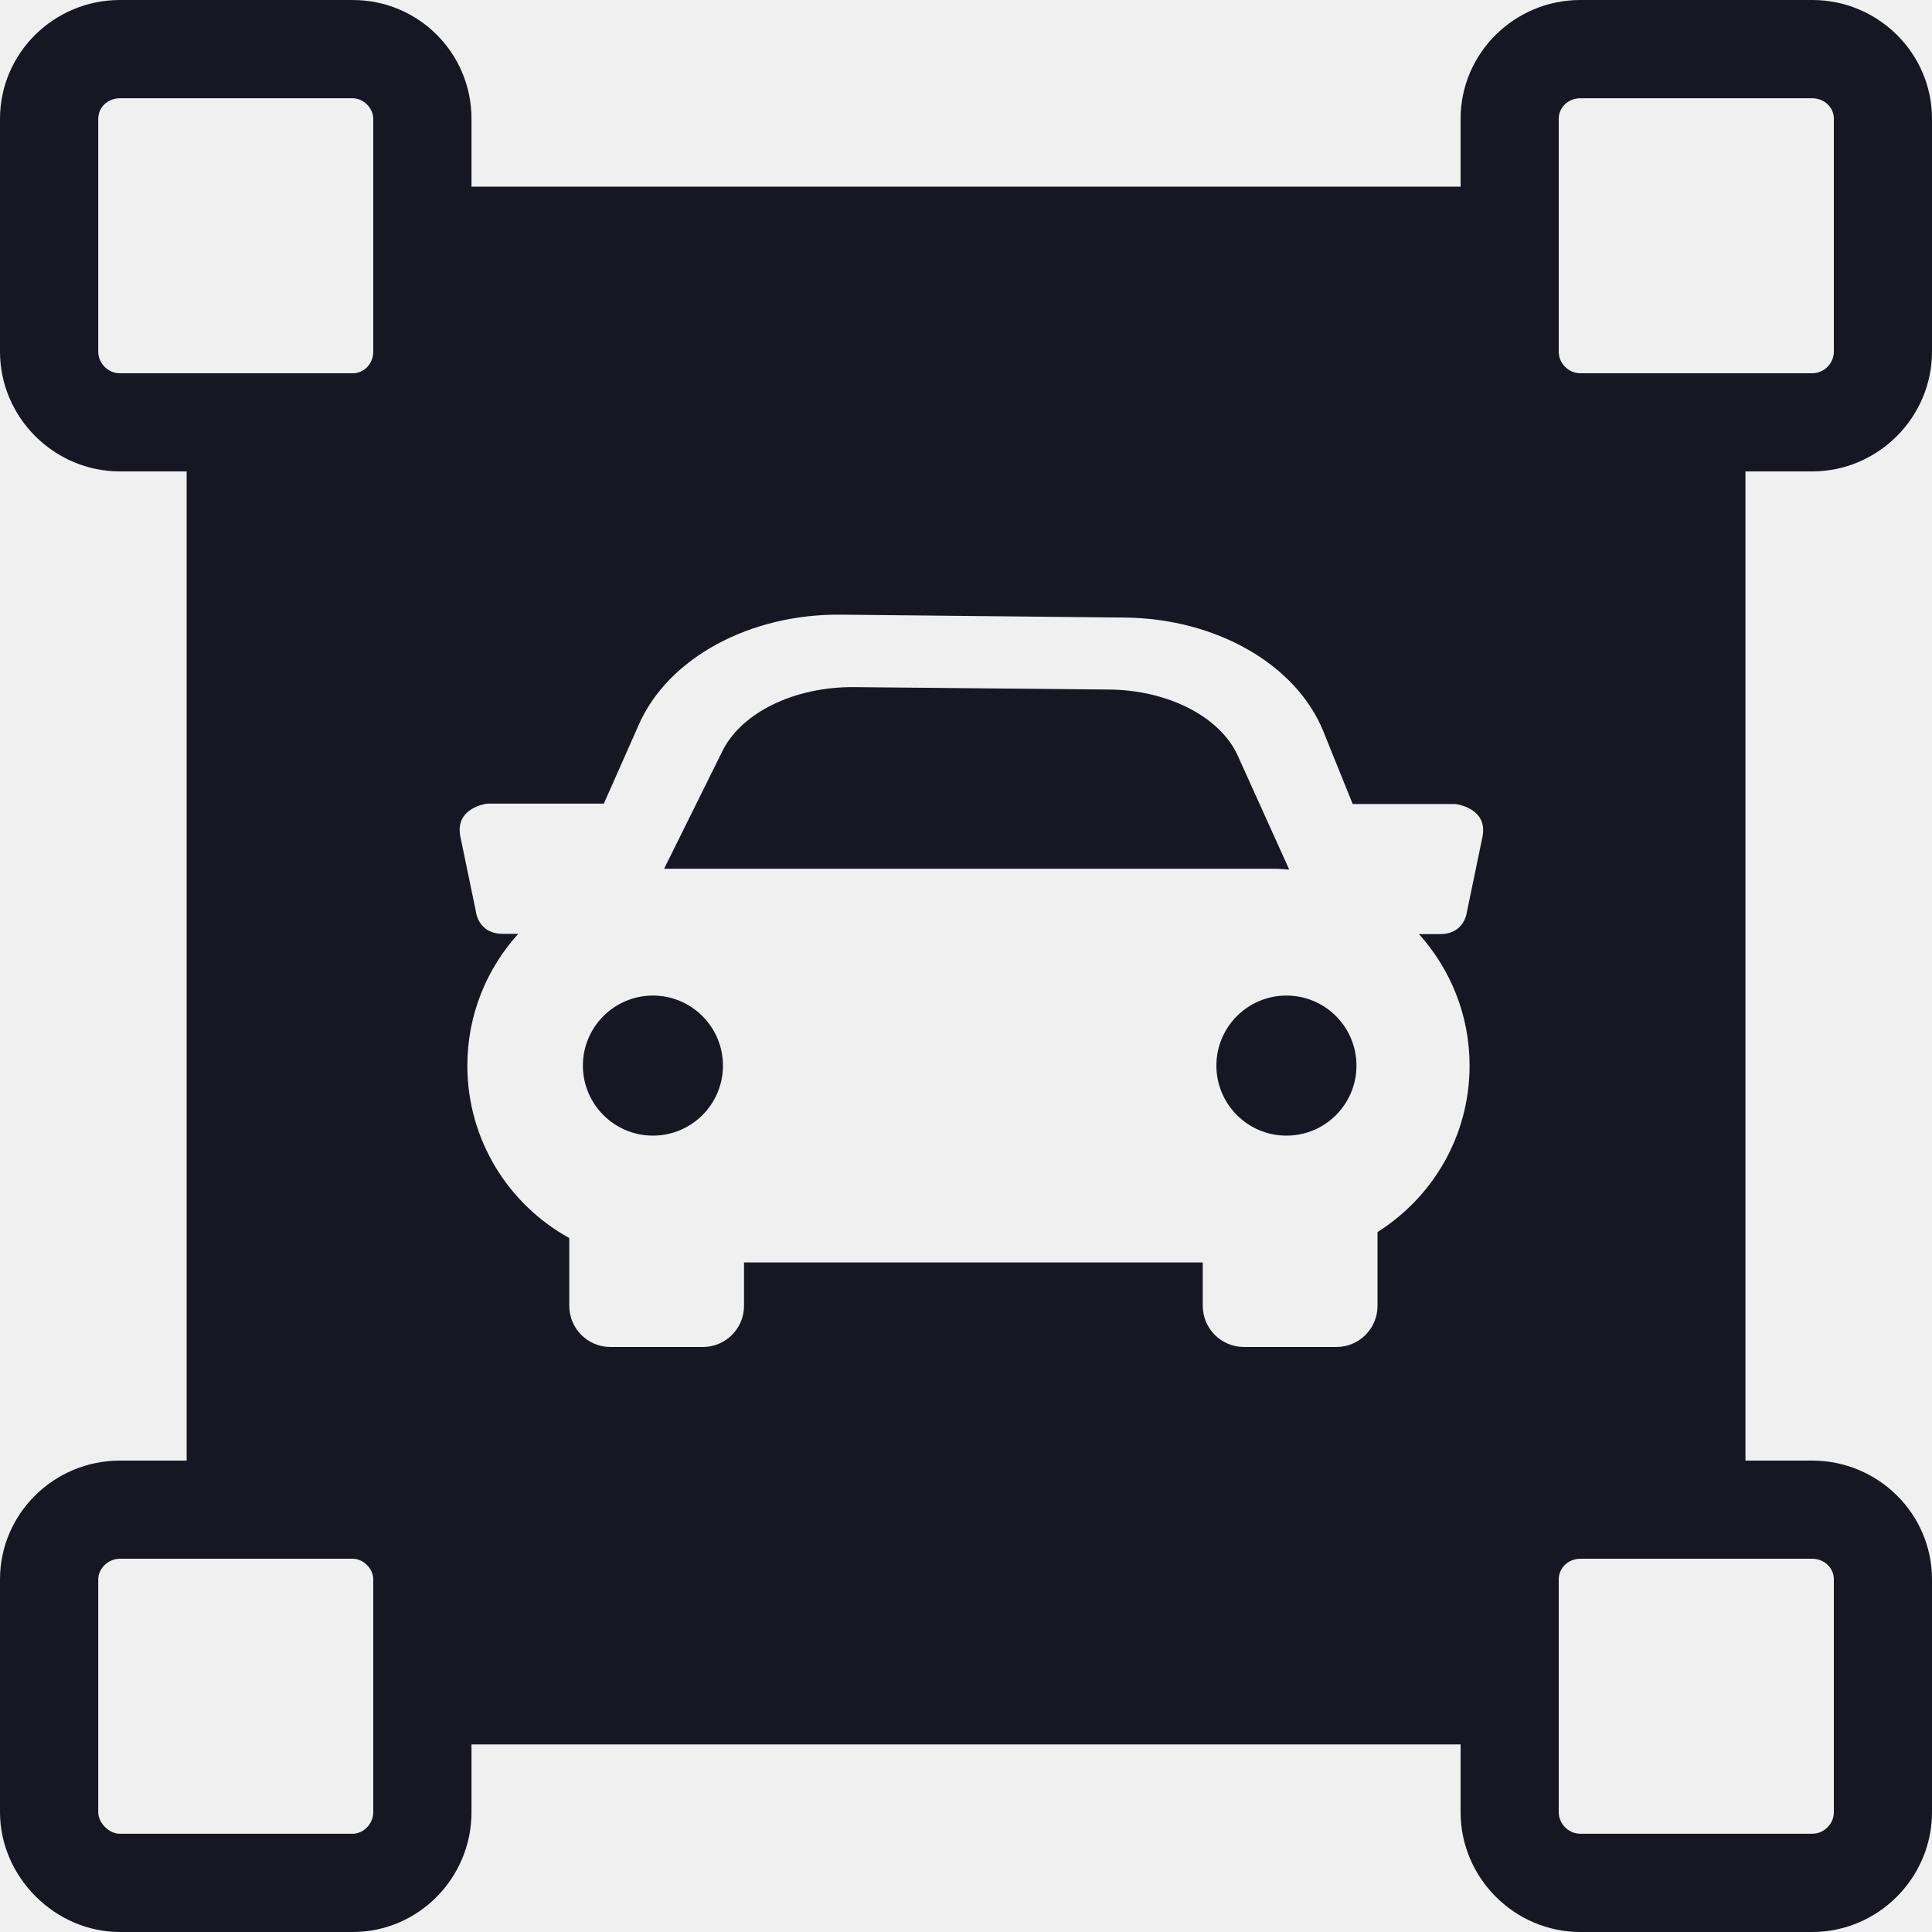
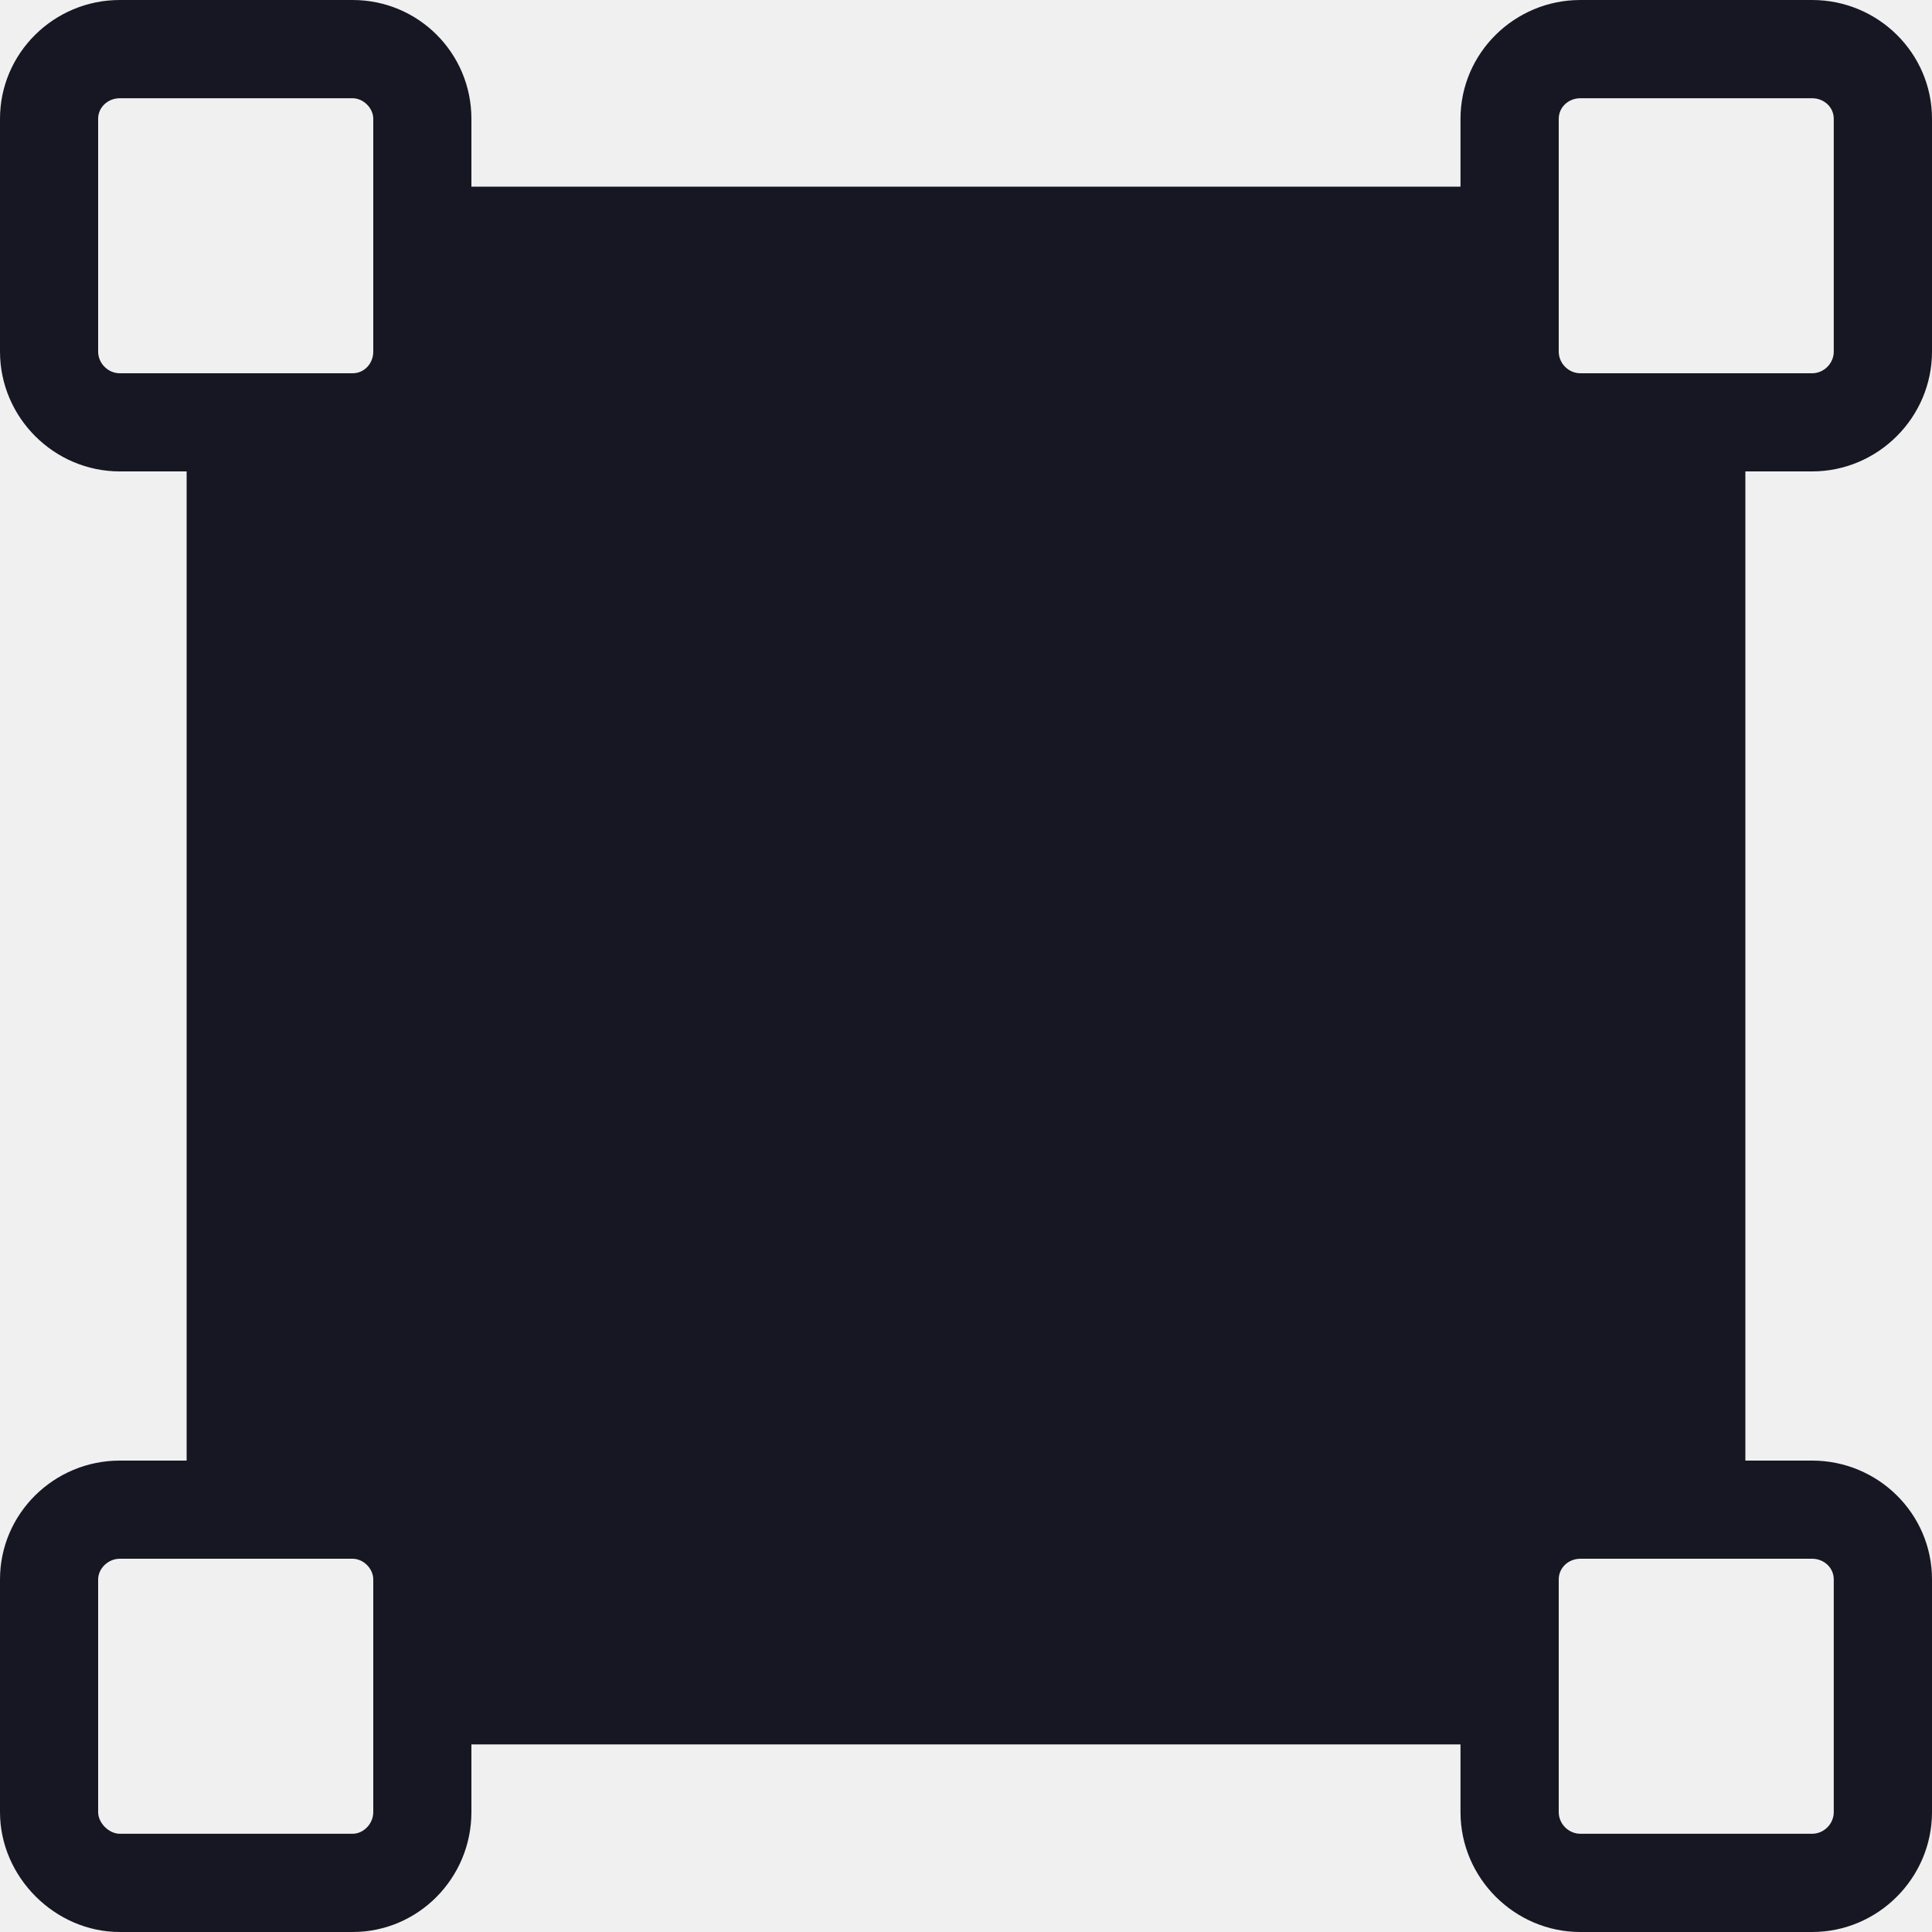
<svg xmlns="http://www.w3.org/2000/svg" width="20" height="20" viewBox="0 0 20 20" fill="none">
  <g clip-path="url(#clip0_17245_64365)">
-     <path d="M6.759 11.756C7.159 11.756 7.484 11.431 7.484 11.031C7.484 10.631 7.159 10.306 6.759 10.306C6.359 10.306 6.034 10.631 6.034 11.031C6.034 11.431 6.359 11.756 6.759 11.756Z" fill="#171723" />
-     <path d="M13.317 10.306C12.917 10.306 12.592 10.631 12.592 11.031C12.592 11.431 12.917 11.756 13.317 11.756C13.718 11.756 14.042 11.431 14.042 11.031C14.042 10.631 13.718 10.306 13.317 10.306Z" fill="#171723" />
-     <path d="M13.346 9.002L12.813 7.822C12.631 7.42 12.092 7.143 11.479 7.138L8.841 7.113C8.228 7.108 7.678 7.374 7.48 7.772L6.875 8.993H13.175C13.233 8.993 13.29 8.997 13.346 9.002Z" fill="#171723" />
-     <path d="M18.76 4.88C19.441 4.88 20 4.321 20 3.64V1.23C20 0.549 19.441 0 18.76 0H16.36C15.679 0 15.12 0.549 15.12 1.23V1.932H4.881V1.23C4.881 0.549 4.332 0 3.651 0H1.241C0.56 0 0 0.549 0 1.23V3.64C0 4.321 0.56 4.88 1.241 4.88H1.932V15.12H1.241C0.56 15.12 0 15.669 0 16.35V18.759C0 19.431 0.57 20 1.241 20H3.651C4.332 20 4.881 19.441 4.881 18.759V18.058H15.12V18.759C15.12 19.441 15.679 20 16.36 20H18.76C19.441 20 20 19.441 20 18.759V16.35C20 15.669 19.441 15.12 18.76 15.12H18.069V4.88H18.76ZM3.864 18.759C3.864 18.881 3.762 18.983 3.651 18.983H1.241C1.129 18.983 1.017 18.872 1.017 18.759V16.35C1.017 16.238 1.119 16.136 1.241 16.136H3.651C3.762 16.136 3.864 16.238 3.864 16.35V18.759ZM3.864 3.64C3.864 3.762 3.772 3.864 3.651 3.864H1.241C1.119 3.864 1.017 3.762 1.017 3.64V1.23C1.017 1.108 1.119 1.017 1.241 1.017H3.651C3.762 1.017 3.864 1.119 3.864 1.23V3.64ZM15.213 11.031C15.213 11.758 14.832 12.393 14.26 12.754V13.518C14.26 13.753 14.07 13.944 13.834 13.944H12.878C12.642 13.944 12.451 13.753 12.451 13.518V13.069H7.702V13.518C7.702 13.753 7.511 13.944 7.276 13.944H6.319C6.084 13.944 5.893 13.753 5.893 13.518V12.816C5.264 12.469 4.838 11.8 4.838 11.031C4.838 10.505 5.038 10.028 5.365 9.667H5.206C4.949 9.667 4.927 9.439 4.927 9.439C4.927 9.439 4.829 8.966 4.766 8.662C4.703 8.357 5.045 8.319 5.045 8.319H6.251L6.614 7.499C6.918 6.811 7.764 6.352 8.709 6.363L11.646 6.393C12.591 6.403 13.42 6.879 13.7 7.573L14.003 8.323H15.066C15.066 8.323 15.409 8.361 15.346 8.665C15.283 8.969 15.185 9.442 15.185 9.442C15.185 9.442 15.162 9.67 14.906 9.67H14.689C15.014 10.031 15.213 10.507 15.213 11.031ZM18.76 16.136C18.882 16.136 18.984 16.228 18.984 16.35V18.759C18.984 18.881 18.882 18.983 18.76 18.983H16.36C16.238 18.983 16.136 18.881 16.136 18.759V16.35C16.136 16.228 16.238 16.136 16.36 16.136H18.76ZM16.36 3.864C16.238 3.864 16.136 3.762 16.136 3.64V1.23C16.136 1.108 16.238 1.017 16.36 1.017H18.76C18.882 1.017 18.984 1.108 18.984 1.23V3.64C18.984 3.762 18.882 3.864 18.76 3.864H16.36Z" fill="#171723" />
+     <path d="M18.759 4.88C19.441 4.88 20 4.321 20 3.64V1.23C20 0.549 19.441 0 18.759 0H16.36C15.679 0 15.119 0.549 15.119 1.23V1.932H4.88V1.23C4.88 0.549 4.331 0 3.65 0H1.24C0.559 0 -0 0.549 -0 1.23V3.64C-0 4.321 0.559 4.88 1.24 4.88H1.932V15.12H1.24C0.559 15.12 -0 15.669 -0 16.35V18.759C-0 19.431 0.569 20 1.24 20H3.65C4.331 20 4.88 19.441 4.88 18.759V18.058H15.119V18.759C15.119 19.441 15.679 20 16.36 20H18.759C19.441 20 20 19.441 20 18.759V16.35C20 15.669 19.441 15.12 18.759 15.12H18.068V4.88H18.759ZM3.864 18.759C3.864 18.881 3.762 18.983 3.65 18.983H1.24C1.128 18.983 1.016 18.872 1.016 18.759V16.35C1.016 16.238 1.119 16.136 1.24 16.136H3.65C3.762 16.136 3.864 16.238 3.864 16.35V18.759ZM3.864 3.64C3.864 3.762 3.772 3.864 3.65 3.864H1.24C1.119 3.864 1.016 3.762 1.016 3.64V1.23C1.016 1.108 1.119 1.017 1.24 1.017H3.65C3.762 1.017 3.864 1.119 3.864 1.23V3.64ZM18.759 16.136C18.881 16.136 18.983 16.228 18.983 16.35V18.759C18.983 18.881 18.881 18.983 18.759 18.983H16.36C16.238 18.983 16.136 18.881 16.136 18.759V16.35C16.136 16.228 16.238 16.136 16.36 16.136H18.759ZM16.36 3.864C16.238 3.864 16.136 3.762 16.136 3.64V1.23C16.136 1.108 16.238 1.017 16.36 1.017H18.759C18.881 1.017 18.983 1.108 18.983 1.23V3.64C18.983 3.762 18.881 3.864 18.759 3.864H16.36Z" fill="#171723" />
  </g>
  <defs>
    <clipPath id="clip0_17245_64365">
      <rect width="20" height="20" fill="white" />
    </clipPath>
  </defs>
</svg>
